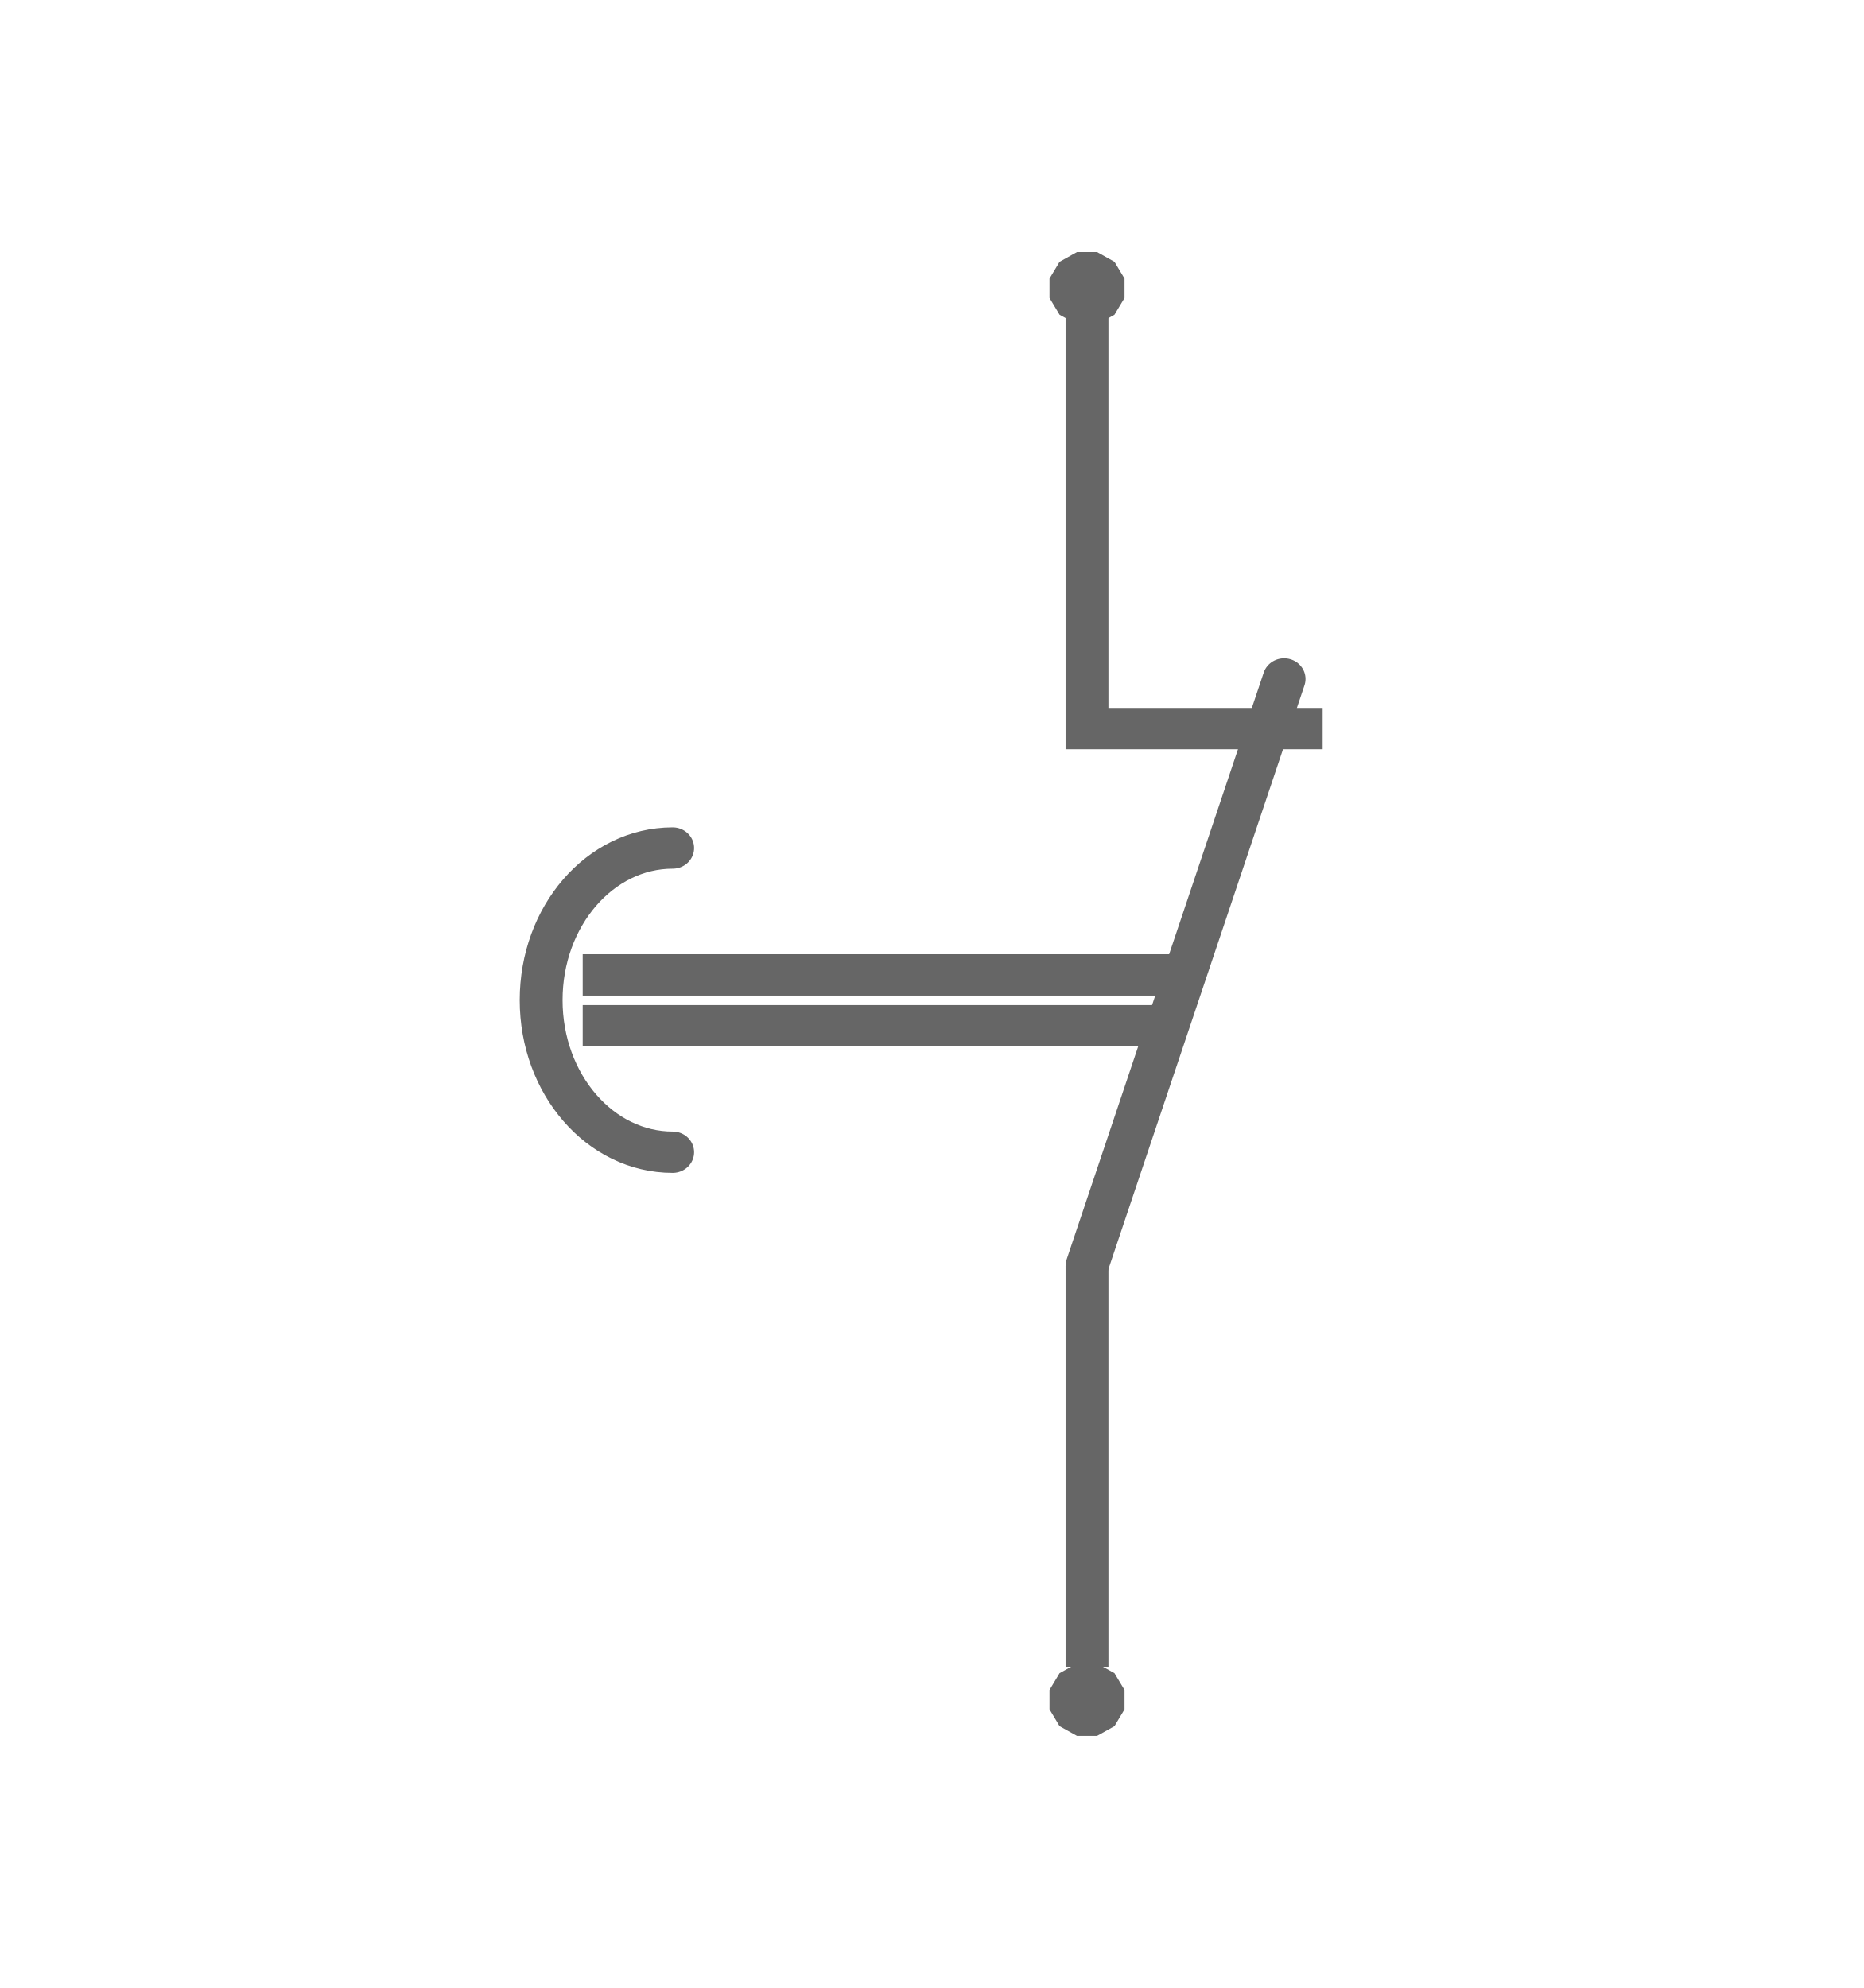
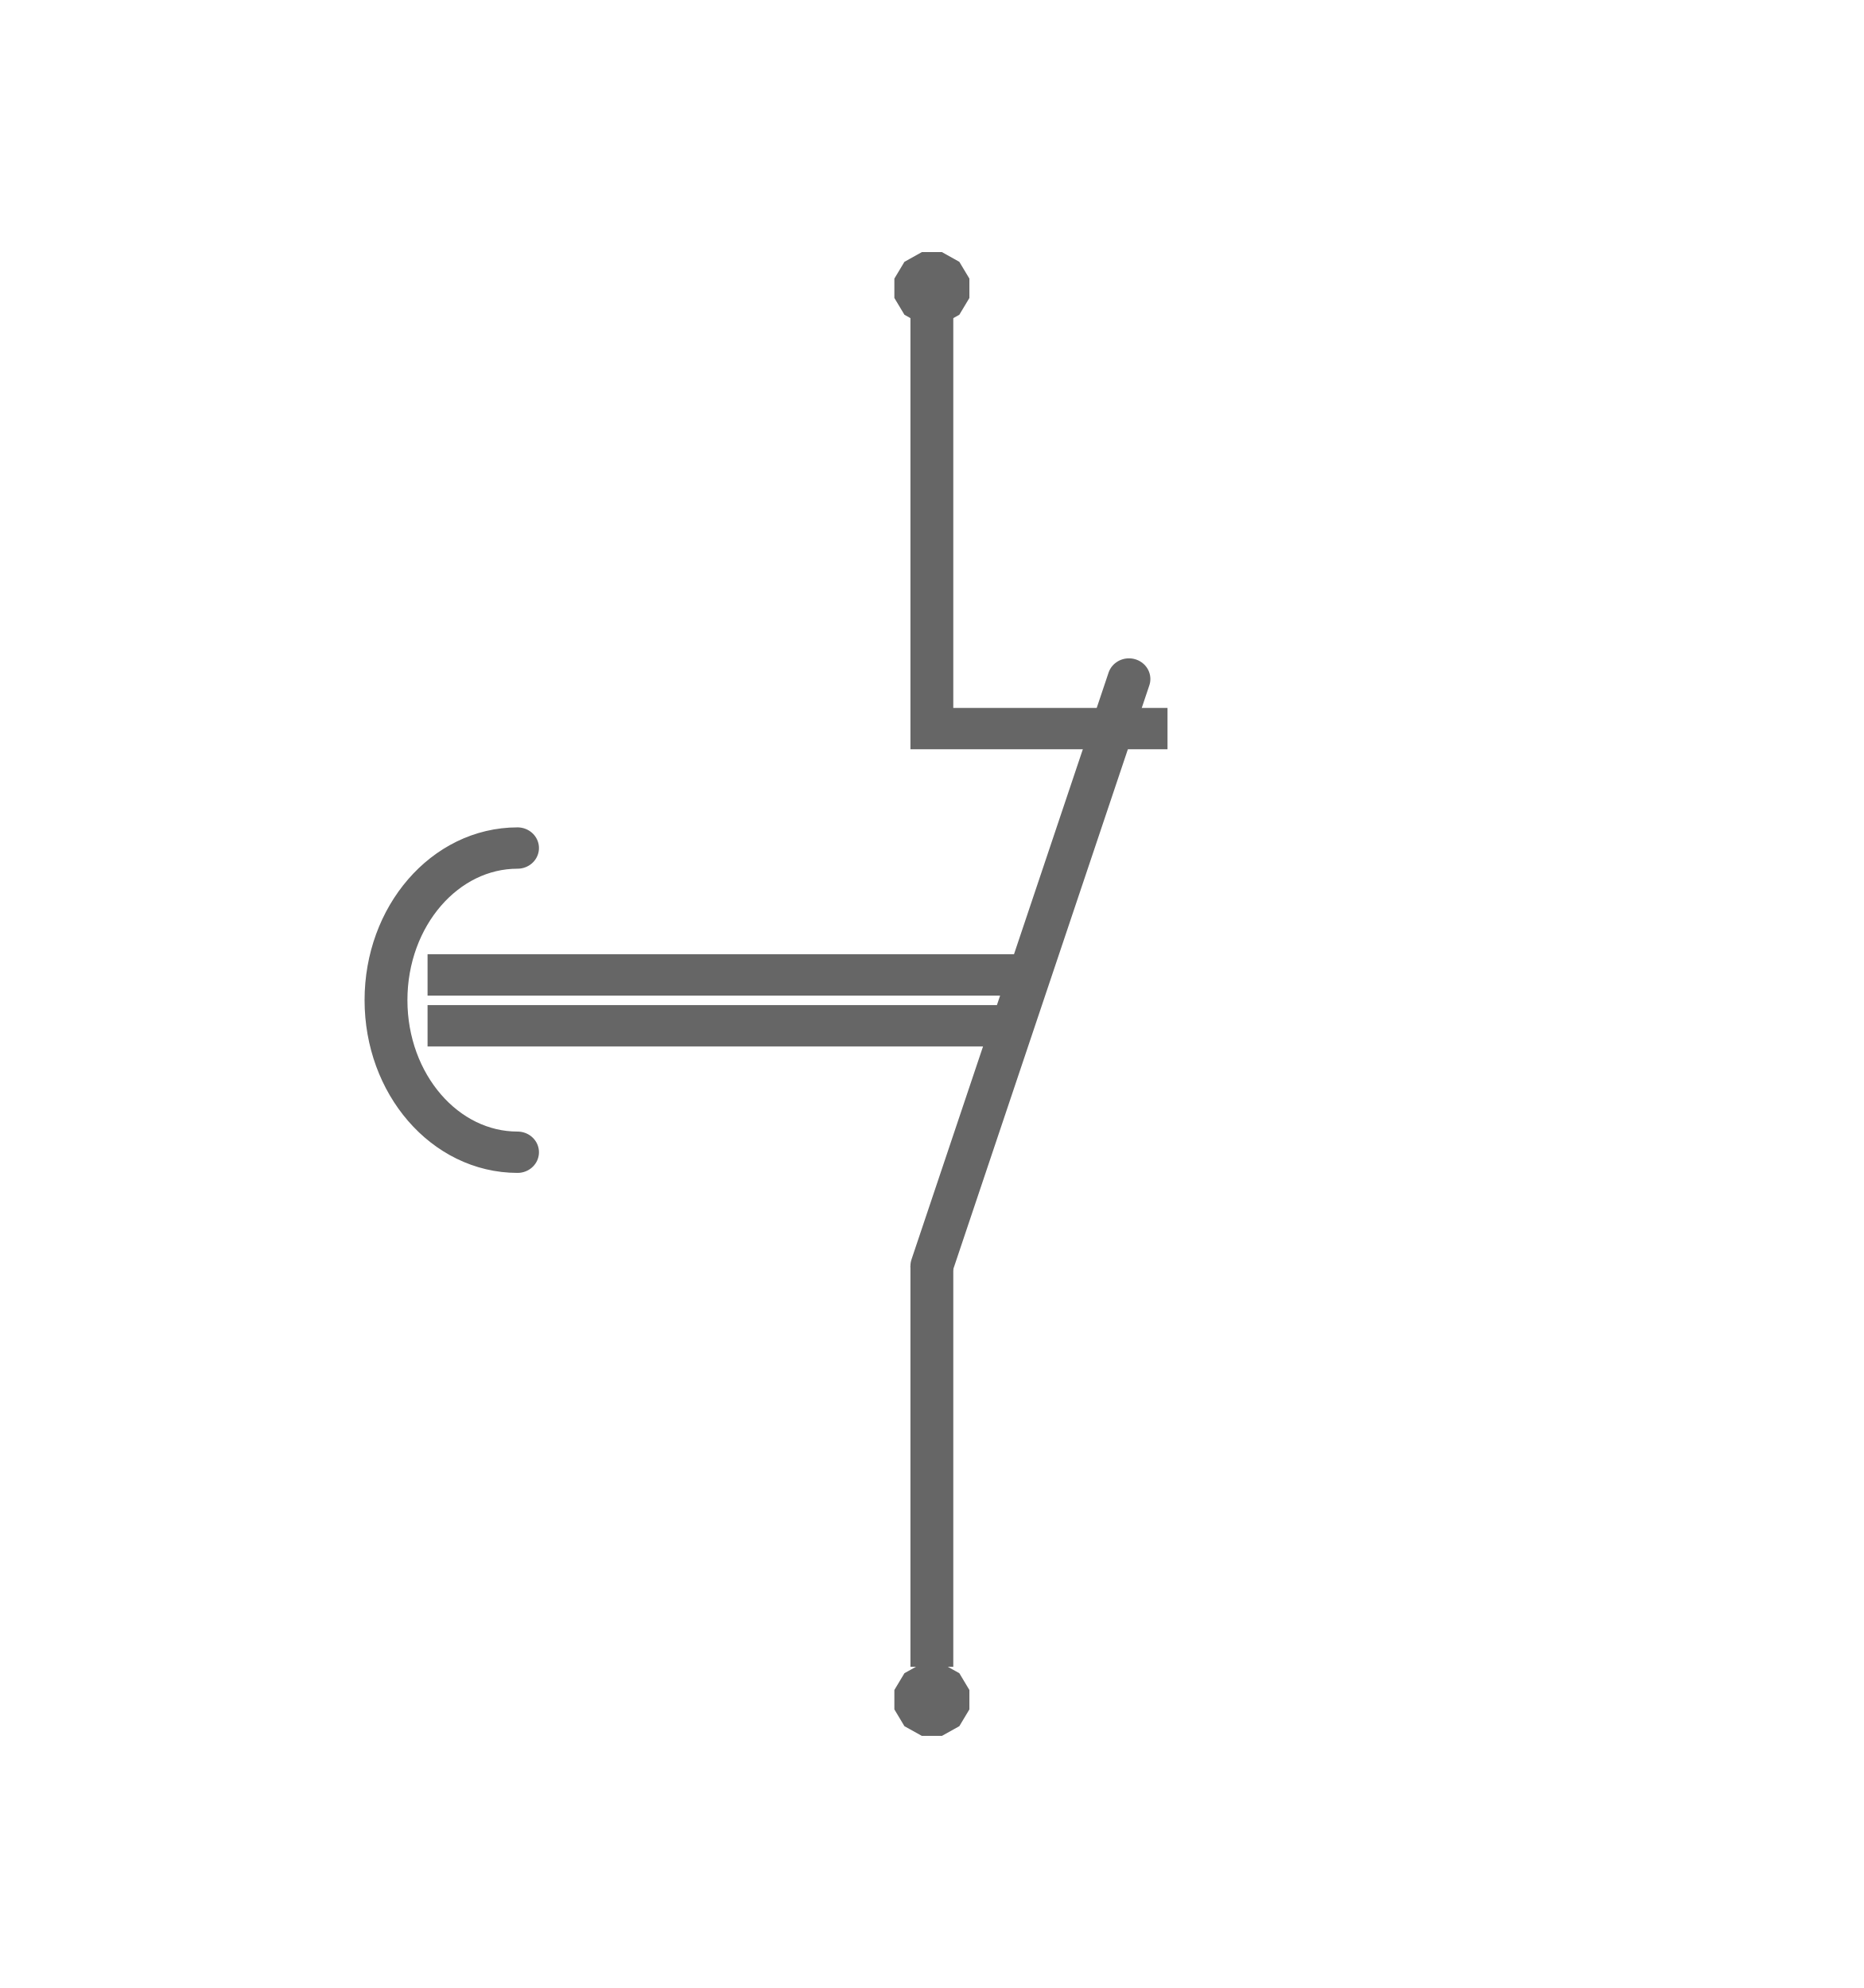
- <svg xmlns="http://www.w3.org/2000/svg" width="435.0" height="464.0" viewBox="-58.7 53.22 435.0 464.0">
+ <svg xmlns="http://www.w3.org/2000/svg" width="435.0" height="464.0" viewBox="-22.49 53.215 435.0 464.0">
  <g class="layer" display="inline">
    <path d="m216.25,69.12l2.35,-4.06l4.06,-2.35l4.69,0.0l4.06,2.35l2.35,4.06l0.0,4.69l-2.35,4.06l-4.06,2.35l-4.69,0.0l-4.06,-2.35l-2.35,-4.06l0.0,-4.69z" fill="#666666" id="svg_1" stroke="#666666" stroke-width="0" transform="matrix(1 0 0 0.964646 -30 51.563)" />
    <path d="m186.25,447.66l2.35,-3.92l4.06,-2.26l4.69,0.0l4.06,2.26l2.35,3.92l0.0,4.53l-2.35,3.92l-4.06,2.26l-4.69,0.0l-4.06,-2.26l-2.35,-3.92l0.0,-4.53z" fill="#666666" id="svg_2" stroke="#666666" stroke-width="0" />
    <path d="m225,75l0,103l55,0" fill="none" id="svg_stem_top" stroke="#666666" stroke-width="10" transform="matrix(1 0 0 0.964646 -30 51.563)" />
    <line fill="none" id="svg_stem_bot" stroke="#666666" stroke-width="10" transform="matrix(1 0 0 0.964646 -30 51.563)" x1="225" x2="225" y1="308" y2="405" />
    <line fill="none" id="svg_flapper" stroke="#666666" stroke-linecap="round" stroke-width="10" transform="matrix(1 0 0 0.964646 -30 51.563)" x1="225" x2="271" y1="308" y2="166" />
    <path d="m128.3,206.9a30.7,36.8 0 0 0 0,73.6" fill="none" id="svg_contactor_c" stroke="#666666" stroke-linecap="round" stroke-width="10" transform="matrix(1 0 0 0.964646 -30 51.563)" />
    <line fill="none" id="svg_contactor_l1" stroke="#666666" stroke-width="10" transform="matrix(1 0 0 0.964646 -30 51.563)" x1="107.3" x2="249.3" y1="237.6" y2="237.6" />
    <line fill="none" id="svg_contactor_l2" stroke="#666666" stroke-width="10" transform="matrix(1 0 0 0.964646 -30 51.563)" x1="107.3" x2="244.37" y1="249.9" y2="249.9" />
  </g>
</svg>
